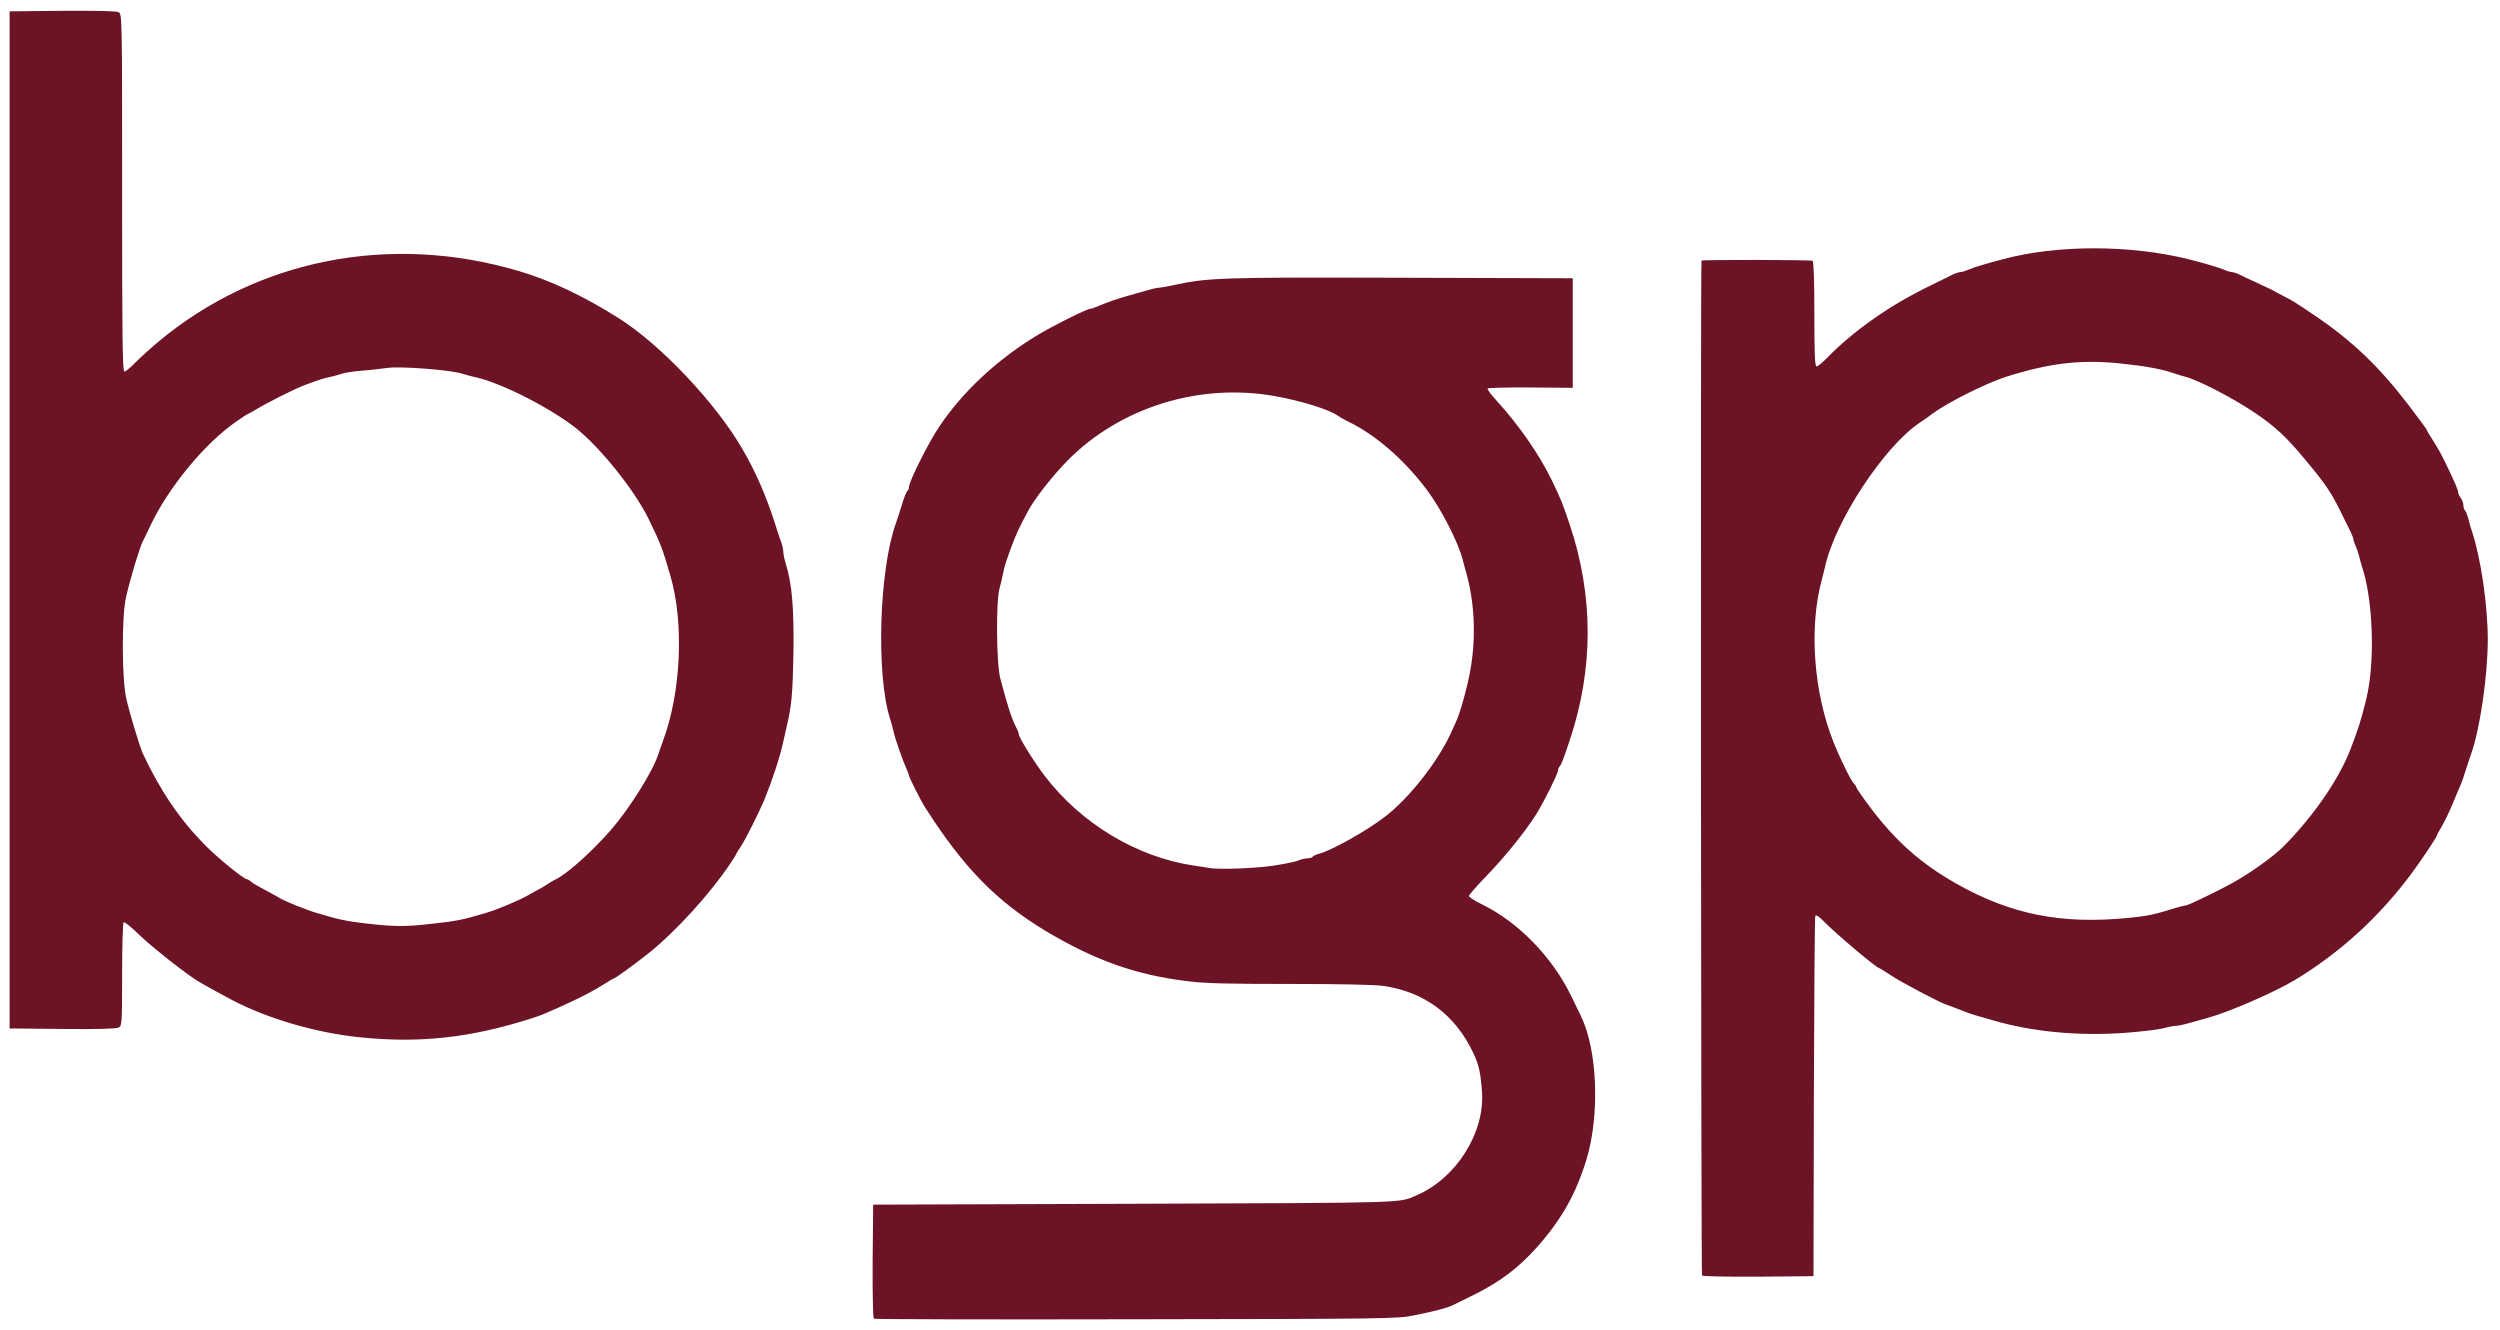
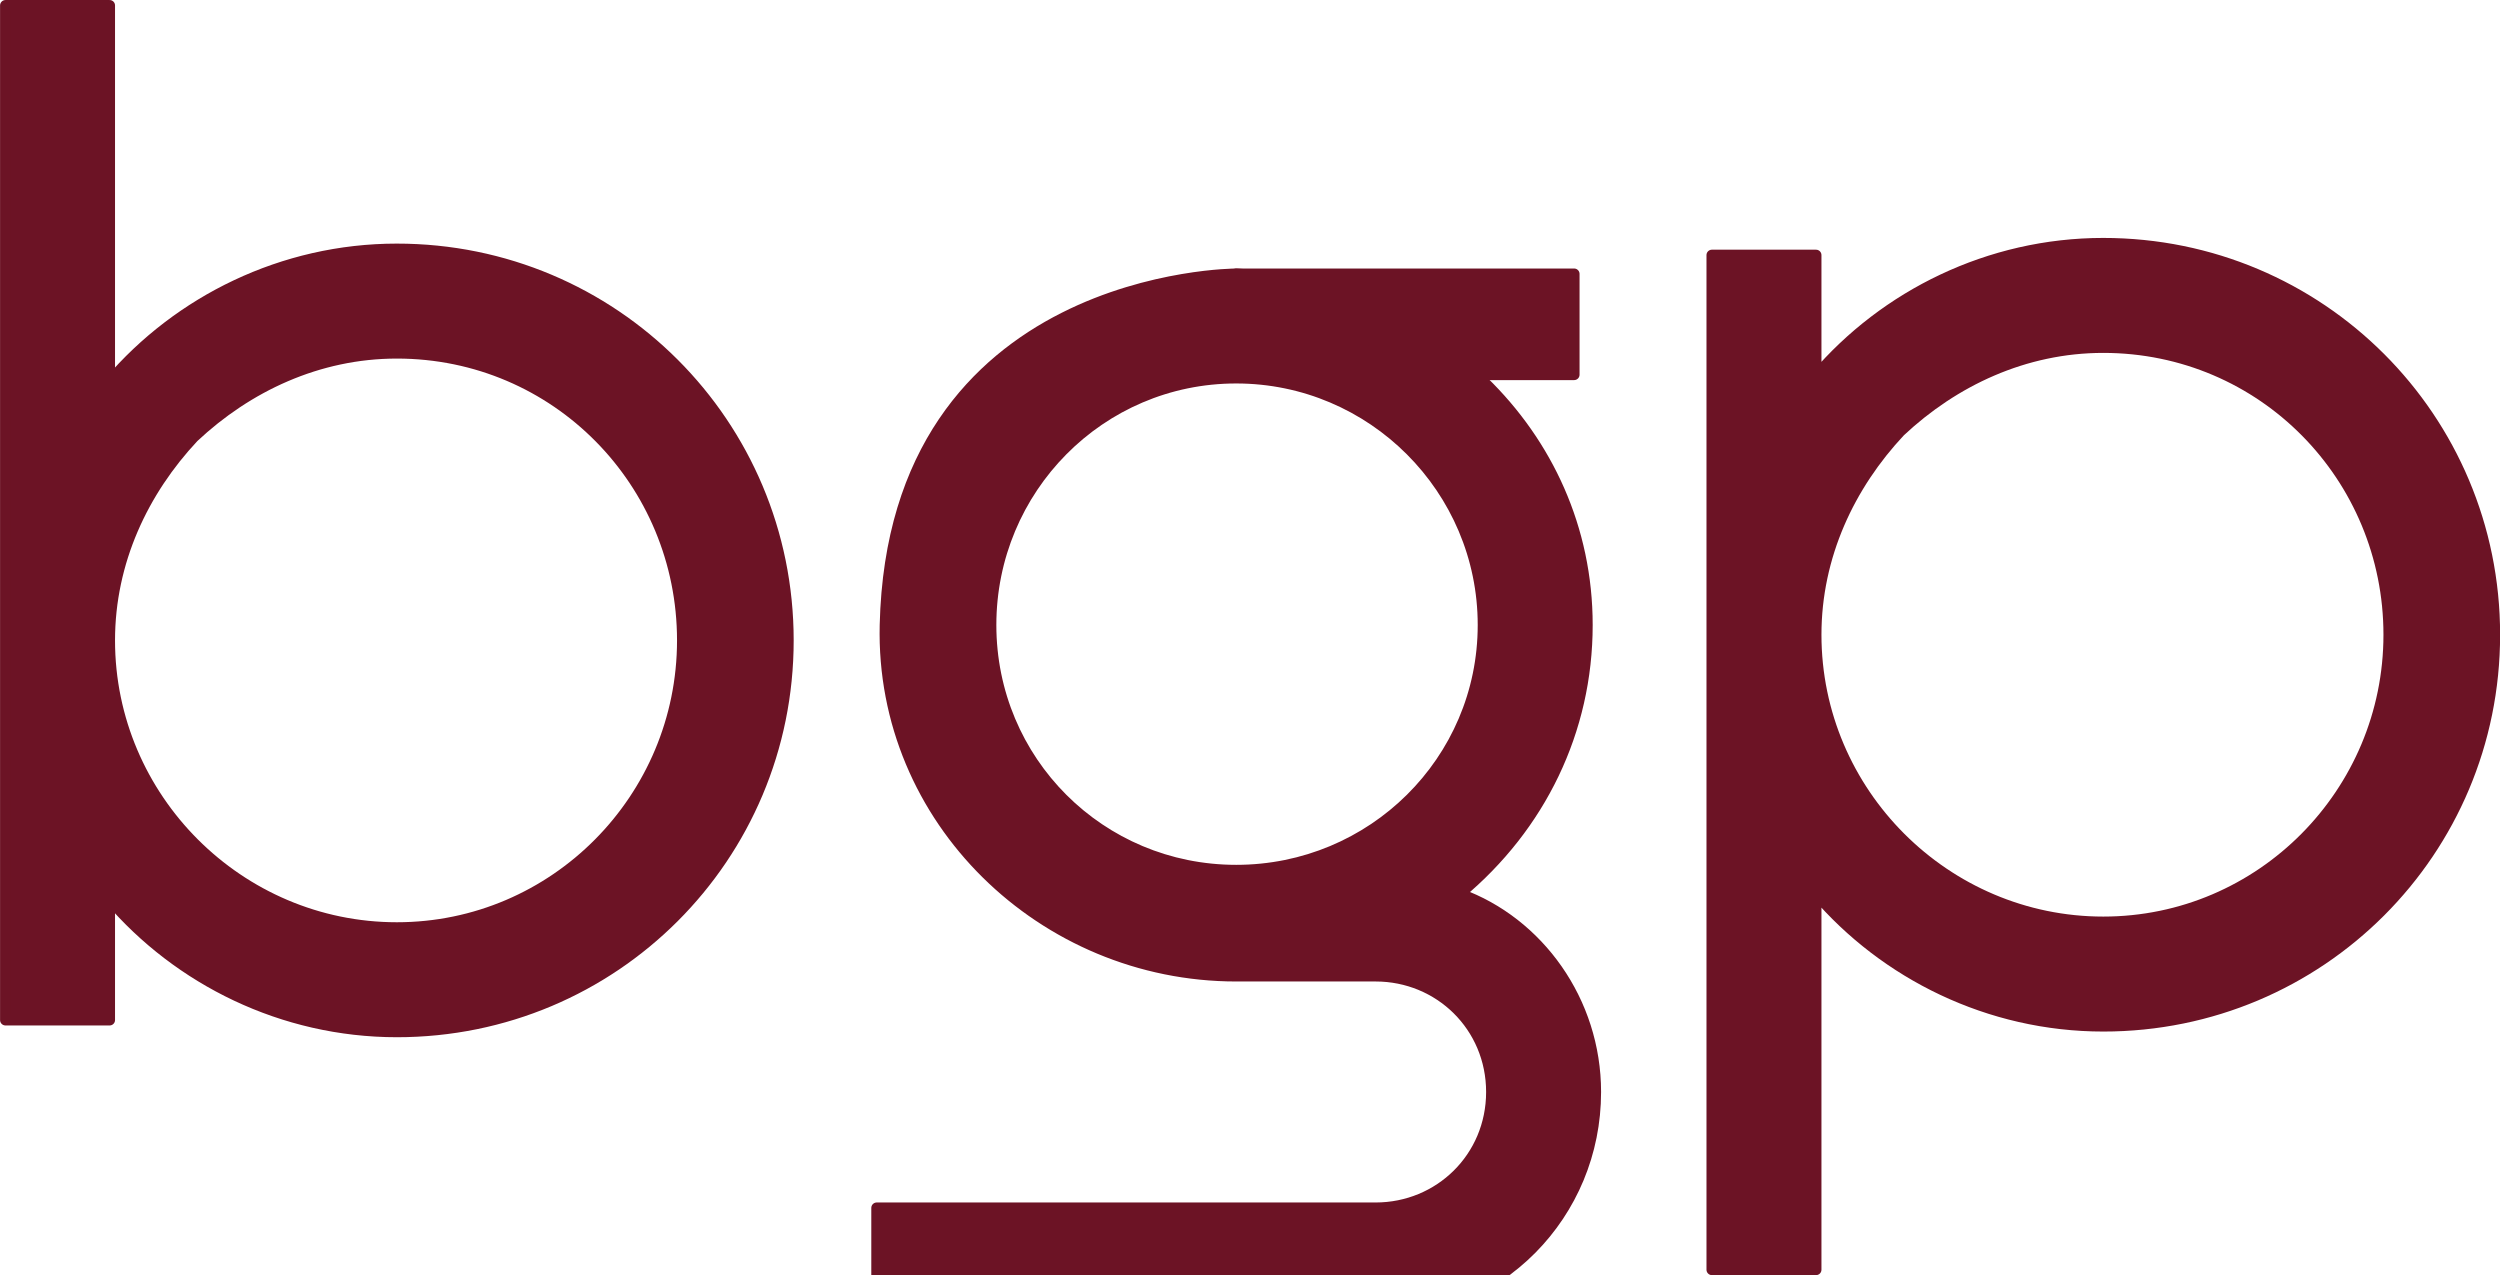
- <svg xmlns="http://www.w3.org/2000/svg" viewBox="196 183 1433 762">
-   <path fill="#6c1325" fill-rule="evenodd" d="M696.9 938.9C696.4 938.6 696.1 924.9 696.2 905.9L696.5 873.5L846.5 873.0C1007.2 872.4 997.5 872.7 1008.5 867.9C1030.7 858.2 1047.0 832.4 1045.5 809.2C1044.7 797.9 1043.8 793.8 1040.7 787.0C1030.3 764.7 1012.4 751.4 988.7 748.1C984.0 747.4 962.7 747.0 935.2 747.0C899.3 747.0 886.7 746.7 876.5 745.4C847.0 741.8 823.7 733.5 795.5 716.7C767.2 699.7 748.2 680.2 726.4 646.0C723.6 641.6 717.0 628.5 717.0 627.4C717.0 627.1 716.4 625.4 715.6 623.7C713.4 618.9 708.9 605.9 708.1 602.0C707.7 600.1 706.8 596.9 706.2 595.0C698.1 569.9 699.9 509.8 709.5 483.0C710.2 481.1 711.8 476.2 713.0 472.2C714.2 468.2 715.6 464.7 716.1 464.4C716.6 464.1 717.0 463.1 717.0 462.2C717.0 459.1 728.2 436.7 734.4 427.5C747.7 407.7 766.8 389.8 789.5 375.8C798.4 370.3 819.0 360.0 820.9 360.0C821.5 360.0 823.4 359.4 825.2 358.6C830.8 356.2 836.3 354.3 842.0 352.7C845.0 351.8 849.9 350.4 852.9 349.6C855.8 348.7 858.9 348.0 859.7 348.0C860.5 348.0 864.2 347.4 867.9 346.6C888.6 342.1 895.3 341.9 999.0 342.2L1097.5 342.5L1097.5 373.9L1097.5 405.3L1073.3 405.1C1060.0 405.0 1048.9 405.3 1048.7 405.7C1048.4 406.2 1050.7 409.2 1053.7 412.5C1066.6 426.6 1078.2 443.3 1085.5 458.3C1090.8 469.3 1091.7 471.6 1095.7 483.5C1109.5 524.5 1109.5 566.5 1095.7 607.5C1092.1 618.4 1090.9 621.5 1089.9 622.4C1089.4 623.0 1089.0 624.0 1089.0 624.8C1089.0 626.5 1080.8 643.0 1076.7 649.5C1070.5 659.4 1059.0 673.7 1048.6 684.5C1042.8 690.5 1038.0 695.9 1038.0 696.6C1038.0 697.2 1041.4 699.4 1045.5 701.4C1066.4 711.7 1085.5 731.3 1096.4 753.5C1099.1 759.0 1101.7 764.3 1102.1 765.2C1111.7 784.7 1113.1 822.0 1105.4 847.5C1099.4 867.1 1091.4 881.5 1077.7 897.1C1066.6 909.7 1055.8 917.9 1039.4 925.9C1034.5 928.3 1029.7 930.7 1028.6 931.2C1025.9 932.6 1017.9 934.7 1006.5 937.0C996.8 938.9 991.9 939.0 847.1 939.2C765.0 939.4 697.4 939.2 696.9 938.9ZM1171.6 914.1C1171.0 913.2 1170.7 332.9 1171.3 332.4C1171.9 331.8 1234.0 331.9 1235.0 332.5C1235.6 332.9 1236.0 344.3 1236.0 363.1C1236.0 386.9 1236.3 393.0 1237.3 393.0C1238.0 393.0 1240.6 390.9 1243.0 388.4C1258.5 372.5 1279.3 357.9 1302.5 346.7C1308.0 344.0 1313.8 341.2 1315.3 340.4C1316.9 339.6 1318.8 339.0 1319.5 339.0C1320.3 339.0 1322.4 338.4 1324.2 337.6C1327.5 336.2 1333.8 334.3 1344.0 331.6C1375.1 323.2 1417.2 323.3 1450.5 331.6C1460.7 334.2 1467.4 336.2 1470.8 337.6C1472.6 338.4 1474.7 339.0 1475.5 339.0C1476.2 339.0 1478.1 339.6 1479.7 340.4C1481.2 341.2 1485.7 343.3 1489.5 345.0C1493.3 346.8 1497.2 348.6 1498.0 349.0C1498.8 349.5 1501.8 351.1 1504.5 352.5C1510.4 355.5 1510.7 355.7 1522.9 363.9C1544.3 378.4 1559.6 393.0 1576.6 415.2C1582.3 422.7 1587.0 429.1 1587.0 429.4C1587.0 429.7 1588.2 431.8 1589.8 434.2C1594.0 440.9 1594.7 442.2 1597.5 447.8C1603.1 459.4 1605.0 463.8 1605.0 465.1C1605.0 465.9 1605.7 467.4 1606.5 468.4C1607.3 469.5 1608.0 471.3 1608.0 472.5C1608.0 473.7 1608.4 475.0 1608.9 475.6C1609.5 476.1 1610.3 478.3 1610.9 480.5C1611.4 482.7 1612.3 485.9 1612.9 487.5C1618.0 502.6 1622.0 530.1 1622.0 550.0C1621.9 570.8 1617.5 600.9 1612.5 615.0C1611.8 616.9 1610.5 621.0 1609.5 624.0C1608.6 627.0 1607.4 630.4 1607.0 631.5C1606.5 632.6 1604.2 638.0 1602.0 643.4C1599.7 648.9 1596.7 655.0 1595.4 657.1C1594.1 659.2 1593.0 661.2 1593.0 661.5C1593.0 662.6 1583.8 676.3 1577.7 684.5C1559.1 709.2 1537.1 729.2 1511.5 744.7C1500.0 751.6 1474.2 762.9 1462.0 766.3C1459.0 767.1 1454.0 768.5 1450.9 769.4C1447.8 770.3 1444.4 771.0 1443.4 771.0C1442.3 771.0 1439.0 771.6 1436.0 772.4C1433.0 773.2 1422.7 774.4 1413.2 775.1C1387.0 776.9 1360.8 774.4 1338.5 767.9C1334.7 766.8 1330.2 765.5 1328.5 765.0C1326.8 764.6 1323.0 763.2 1320.0 762.0C1317.0 760.8 1313.4 759.5 1312.0 759.0C1307.9 757.7 1285.9 746.1 1279.6 741.9C1276.4 739.8 1273.6 738.0 1273.3 738.0C1271.8 738.0 1248.8 718.6 1242.1 711.8C1238.6 708.2 1236.9 707.1 1236.5 708.1C1236.2 708.9 1235.9 755.6 1235.7 812.0L1235.5 914.5L1203.8 914.8C1185.5 914.9 1171.9 914.6 1171.6 914.1ZM401.5 777.5C376.8 774.9 349.2 766.8 329.0 756.2C321.5 752.2 311.6 746.8 309.0 745.1C301.7 740.5 283.4 726.1 276.1 719.1C271.5 714.6 267.4 711.3 266.9 711.6C266.4 711.9 266.0 725.4 266.0 741.5C266.0 769.9 265.9 771.0 264.0 772.0C262.7 772.7 251.8 773.0 231.8 772.8L201.5 772.5L201.5 481.0L201.5 189.5L231.8 189.2C251.5 189.1 262.8 189.3 264.0 190.0C266.0 191.1 266.0 192.8 266.0 293.5C266.0 376.4 266.2 396.0 267.3 396.0C268.0 396.0 270.8 393.7 273.5 390.9C276.3 388.1 282.1 382.8 286.5 379.1C343.4 331.5 419.8 316.5 493.5 338.4C511.5 343.7 530.2 352.5 550.5 365.3C574.7 380.5 606.5 414.2 621.8 440.8C629.6 454.4 635.2 467.4 640.2 483.0C641.3 486.6 642.8 491.2 643.6 493.3C644.4 495.3 645.0 498.1 645.0 499.3C645.0 500.6 645.6 503.6 646.4 506.1C650.0 517.7 651.2 531.8 650.8 558.0C650.3 581.5 649.8 587.3 646.8 600.0C646.2 602.5 645.4 606.1 645.0 608.0C643.0 617.1 639.0 629.4 634.1 641.5C631.3 648.2 623.3 664.2 620.9 667.8C619.3 670.2 618.0 672.3 618.0 672.5C618.0 672.7 616.6 675.1 614.8 677.7C603.3 695.0 583.5 716.8 568.0 729.2C558.7 736.6 548.4 744.0 547.5 744.0C547.3 744.0 545.2 745.2 542.8 746.8C535.7 751.3 527.5 755.5 516.0 760.6C507.7 764.3 506.3 764.9 502.0 766.3C466.3 777.9 436.6 781.2 401.5 777.5ZM444.5 712.4C457.6 711.0 461.8 710.1 474.5 706.3C481.3 704.3 493.6 699.1 499.0 696.0C501.5 694.5 504.2 693.1 505.0 692.7C505.8 692.3 507.9 691.1 509.5 690.0C511.1 688.9 513.2 687.7 514.0 687.3C520.7 684.3 534.9 671.6 546.2 658.7C556.8 646.5 570.5 624.7 573.3 615.4C573.6 614.4 574.8 611.0 575.9 608.0C586.3 580.6 588.2 540.6 580.4 513.5C575.9 497.7 574.4 494.0 567.8 480.5C559.6 463.6 539.1 438.3 525.1 427.6C509.3 415.6 482.3 402.1 468.0 399.1C466.1 398.7 462.9 397.8 461.0 397.2C454.2 395.0 425.1 392.8 418.0 393.9C414.4 394.4 407.7 395.2 403.0 395.5C398.3 395.9 393.4 396.7 392.0 397.2C390.6 397.7 387.7 398.5 385.5 399.0C381.6 399.8 378.7 400.7 370.5 403.8C365.5 405.6 347.8 414.5 342.8 417.7C340.7 418.9 338.8 420.0 338.6 420.0C338.3 420.0 335.0 422.1 331.3 424.7C313.1 437.4 292.5 462.5 282.1 484.5C280.3 488.4 278.4 492.3 277.9 493.2C276.1 496.7 270.9 513.8 268.3 525.0C265.7 535.9 265.8 572.1 268.4 583.5C270.1 591.2 276.2 611.3 277.8 614.8C288.0 636.5 299.1 652.8 313.6 667.5C320.8 674.8 335.8 687.0 337.6 687.0C338.0 687.0 339.1 687.6 339.9 688.4C340.8 689.2 344.6 691.4 348.4 693.4C352.2 695.4 355.8 697.4 356.4 697.8C358.1 699.1 371.9 704.7 377.5 706.3C390.2 710.1 394.3 711.0 405.5 712.3C422.1 714.2 428.4 714.3 444.5 712.4ZM1416.5 709.1C1426.8 708.1 1431.5 707.1 1443.1 703.4C1445.7 702.7 1448.3 702.0 1448.9 702.0C1450.2 702.0 1467.4 693.7 1475.5 689.2C1486.0 683.4 1499.2 673.9 1505.0 668.1C1522.2 650.7 1536.8 629.5 1543.4 612.2C1547.9 600.5 1549.3 596.0 1552.4 583.5C1557.5 562.6 1556.3 526.4 1549.8 507.5C1549.3 505.9 1548.6 503.4 1548.3 502.0C1548.0 500.6 1547.2 498.1 1546.4 496.3C1545.6 494.6 1545.0 492.7 1545.0 492.2C1545.0 491.6 1544.3 489.9 1543.6 488.3C1542.8 486.8 1540.5 482.1 1538.5 478.0C1532.4 465.4 1529.3 460.8 1517.2 446.3C1506.4 433.3 1499.9 427.3 1488.6 419.7C1475.2 410.7 1456.1 400.9 1448.5 398.9C1446.8 398.5 1444.2 397.7 1442.5 397.1C1434.9 394.5 1426.3 392.9 1412.0 391.4C1388.9 388.9 1370.6 391.1 1345.5 399.1C1334.3 402.7 1312.1 413.9 1304.0 419.9C1302.1 421.4 1298.6 423.9 1296.2 425.4C1275.8 439.2 1247.7 481.9 1242.1 508.0C1241.6 509.9 1240.8 513.3 1240.2 515.5C1232.8 542.9 1235.6 580.2 1247.1 608.7C1251.3 619.1 1257.2 630.9 1258.7 632.2C1259.4 632.8 1260.0 633.7 1260.0 634.2C1260.0 634.7 1263.8 640.2 1268.4 646.3C1282.7 665.2 1297.1 678.0 1317.0 689.3C1348.6 707.2 1377.4 713.0 1416.5 709.1ZM927.2 679.0C933.7 678.0 939.8 676.6 940.9 676.0C942.0 675.5 944.0 675.0 945.4 675.0C946.8 675.0 948.1 674.6 948.4 674.1C948.7 673.6 950.2 672.9 951.7 672.5C958.7 670.8 978.6 659.7 989.4 651.5C1003.2 641.1 1019.8 620.2 1027.5 603.5C1028.5 601.3 1029.7 598.6 1030.2 597.6C1032.8 592.5 1037.3 576.3 1039.0 566.0C1042.1 547.7 1041.2 528.3 1036.5 511.5C1035.7 508.8 1034.9 505.6 1034.6 504.5C1032.2 494.4 1022.2 474.9 1013.9 463.8C1000.8 446.4 984.5 432.2 968.5 424.5C966.3 423.4 963.8 422.0 963.0 421.4C958.2 417.8 941.8 412.7 926.5 410.0C883.3 402.4 838.1 416.5 808.0 446.9C799.6 455.4 788.9 469.0 785.3 475.9C780.4 484.9 778.1 489.9 775.7 496.5C772.2 506.1 771.7 507.7 771.0 511.5C770.6 513.7 769.7 517.5 769.0 520.0C766.8 527.1 767.1 563.6 769.4 572.0C773.7 588.3 775.9 595.0 778.6 600.2C779.4 601.6 780.0 603.3 780.0 603.9C780.0 605.7 788.6 619.6 794.8 627.7C815.6 655.0 847.5 674.2 880.0 679.1C884.1 679.7 888.2 680.3 889.0 680.5C894.6 681.6 917.0 680.7 927.2 679.0Z" />
+ <svg xmlns="http://www.w3.org/2000/svg" viewBox="1352 1326 5563 2837">
+   <g fill="#6c1325" stroke="#6c1325" stroke-width="24.08" stroke-linejoin="round">
+     <path d="M2235.11,3390.23c-351.37,0-639.19-287.82-639.19-639.19,0-175.68,74.76-332.68,186.9-452.29,119.61-112.14,276.61-186.9,452.29-186.9,355.1,0,635.45,287.82,635.45,639.19s-284.08,639.19-635.45,639.19M2235.11,1880.1c-254.18,0-485.93,115.88-639.19,295.3v-837.3h-231.75v2257.72h231.75v-269.13c153.26,179.42,385.01,295.3,639.19,295.3,482.2,0,870.94-388.75,870.94-870.94s-388.75-870.94-870.94-870.94" />
+     <path d="M6032.25,3377.61c-351.37,0-639.19-287.82-639.19-639.19,0-175.68,74.76-332.68,186.9-452.29,119.62-112.14,276.61-186.9,452.29-186.9,355.1,0,635.45,287.82,635.45,639.19s-284.08,639.19-635.45,639.19M6032.25,1867.48c-254.18,0-485.93,115.88-639.19,295.3v-269.13h-231.75v2257.72h231.75v-837.3c153.26,179.42,385.01,295.3,639.19,295.3,482.19,0,870.94-388.75,870.94-870.94s-388.75-870.94-870.94-870.94" />
+     <path d="M4102.77,3262.48c302.77,0,549.48-242.97,549.48-545.74s-246.71-549.48-549.48-549.48-545.74,246.71-545.74,549.48,242.97,545.74,545.74,545.74M4413.02,4013.81c142.04,0,257.92-112.14,257.92-257.92s-115.88-257.92-257.92-257.92h-310.25c-429.86,0-791.49-347.75-781.23-781.23,18.5-781.23,781.23-781.23,781.23-781.23,424.72,26.1,781.23,351.37,781.23,781.23,0,235.49-104.66,448.55-284.08,598.07,175.68,63.55,302.77,239.23,302.77,441.08,0,272.87-216.8,493.41-489.67,493.41h-1110.17v-235.49h1110.17Z" />
+     <polygon points="4854.79 1935.51 4102.95 1935.51 4557.36 2159.76 4854.79 2159.76 4854.79 1935.51" />
+   </g>
</svg>
